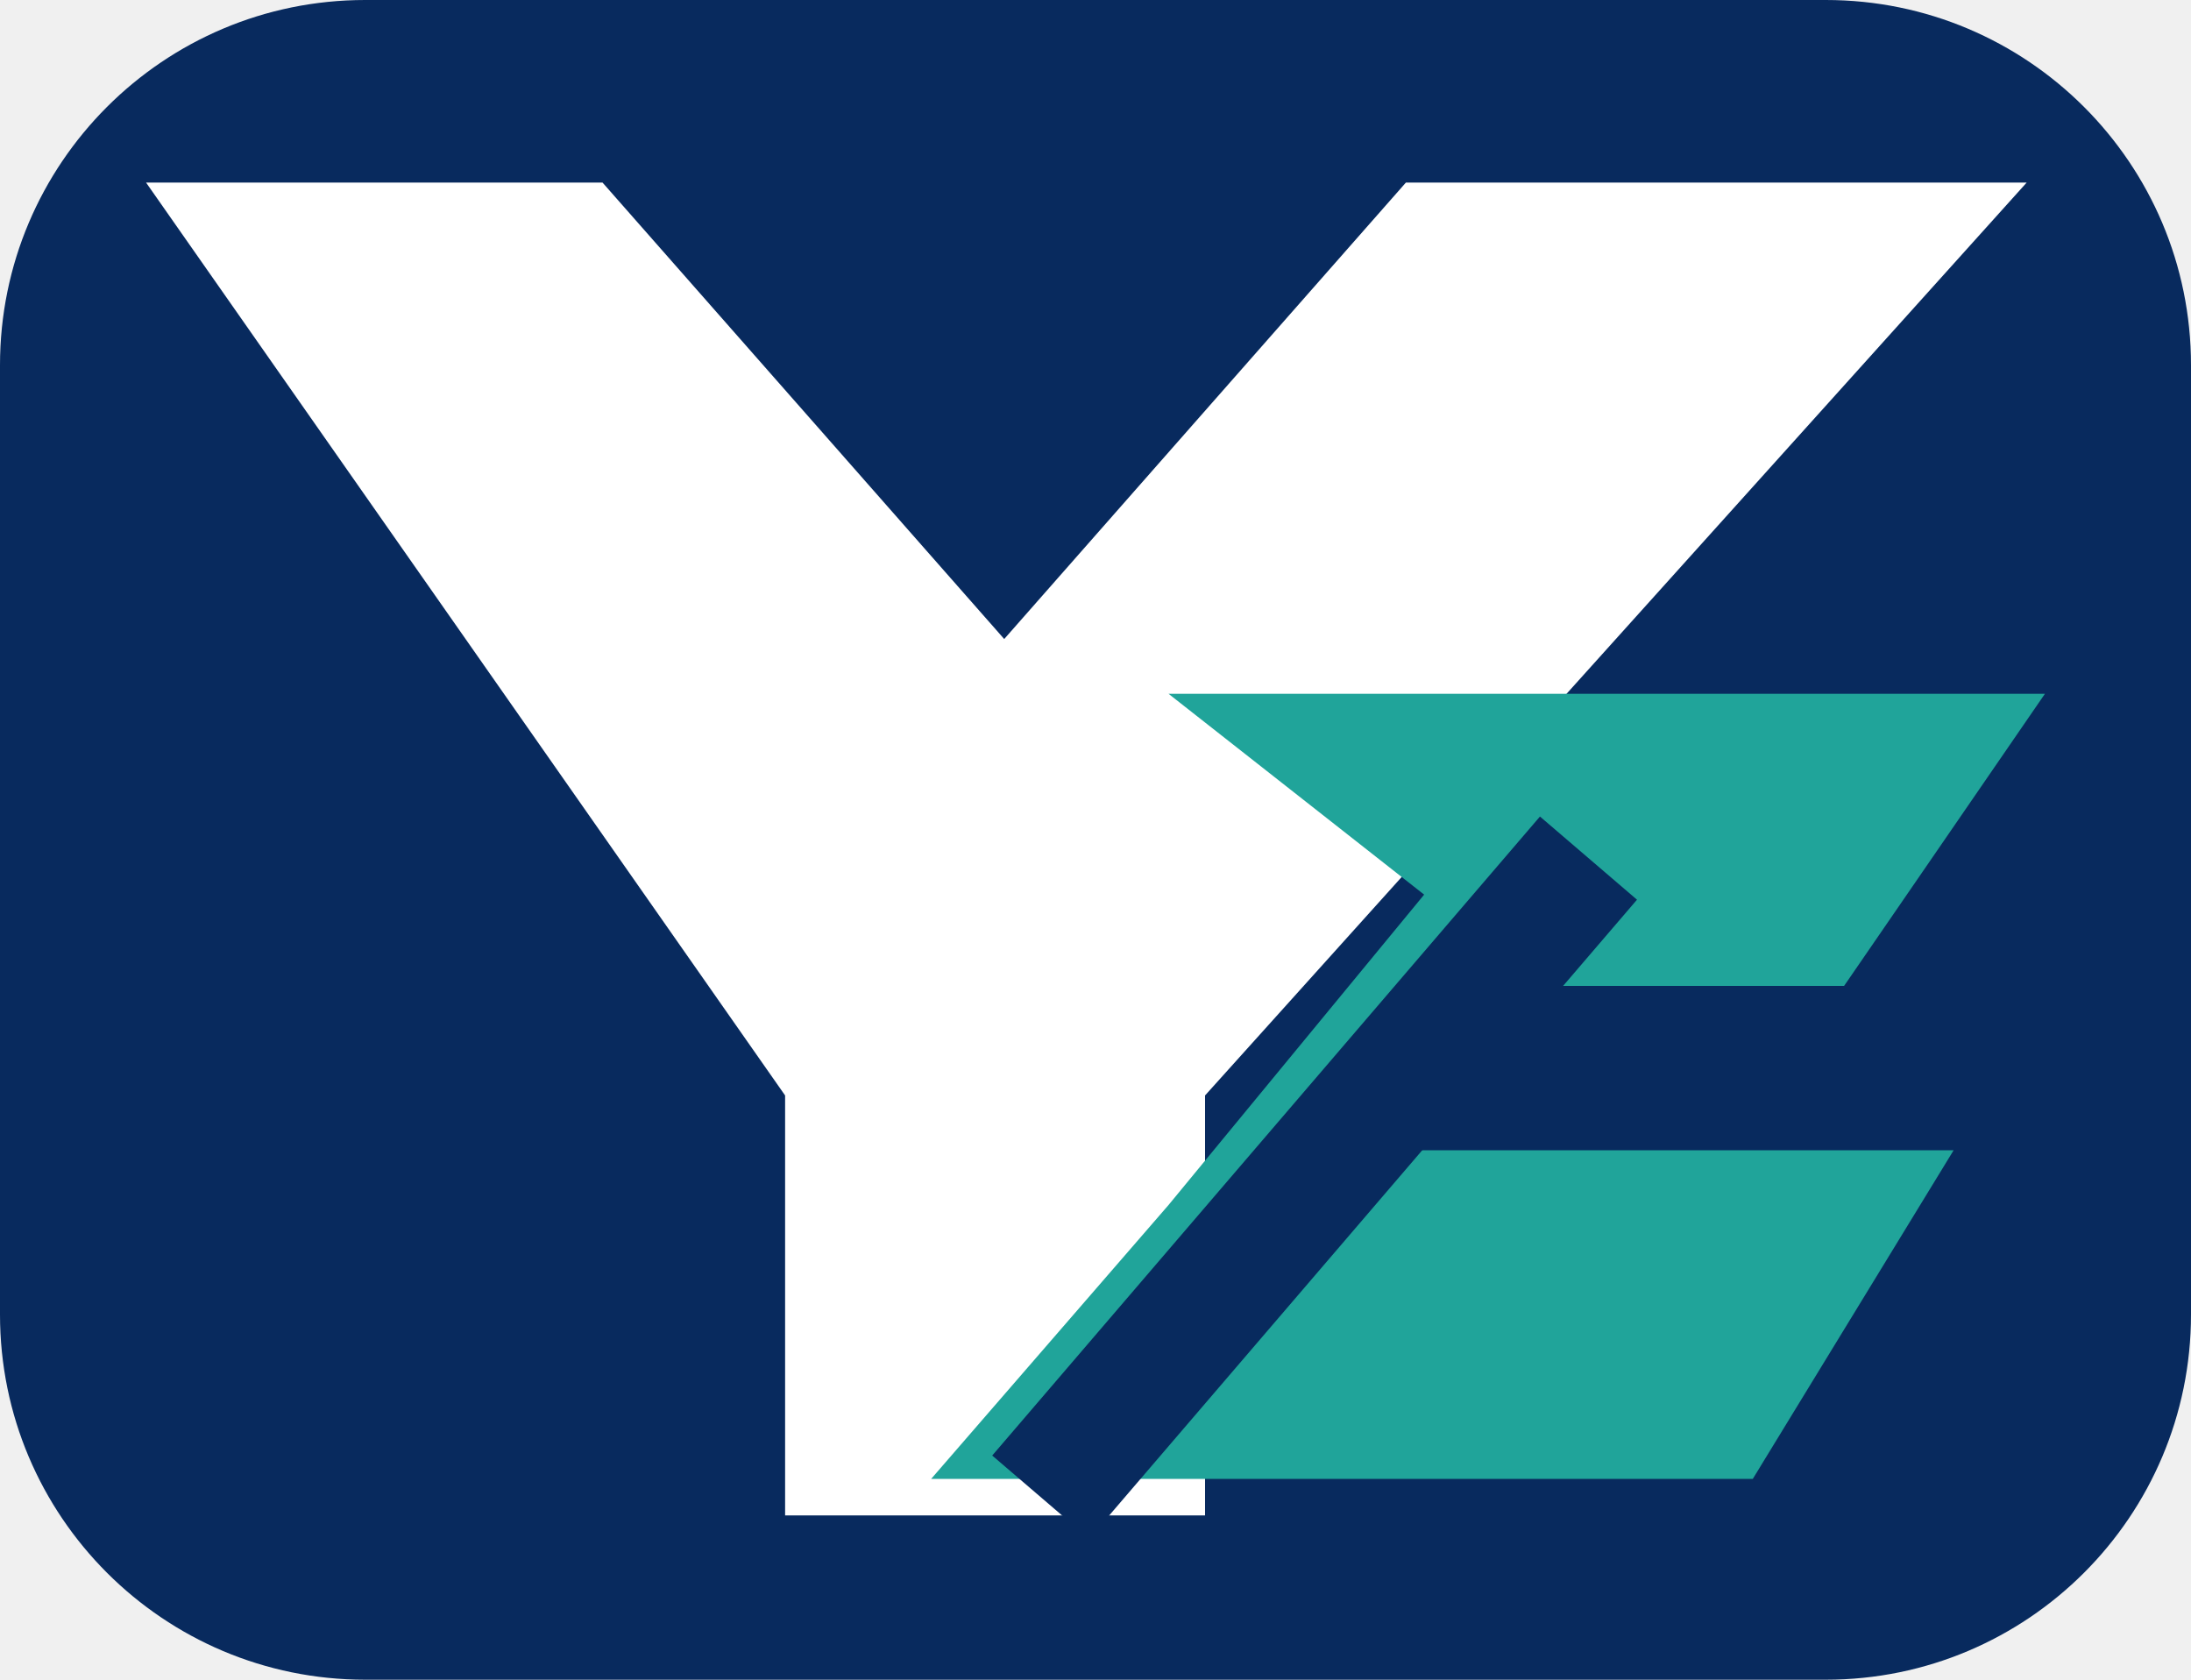
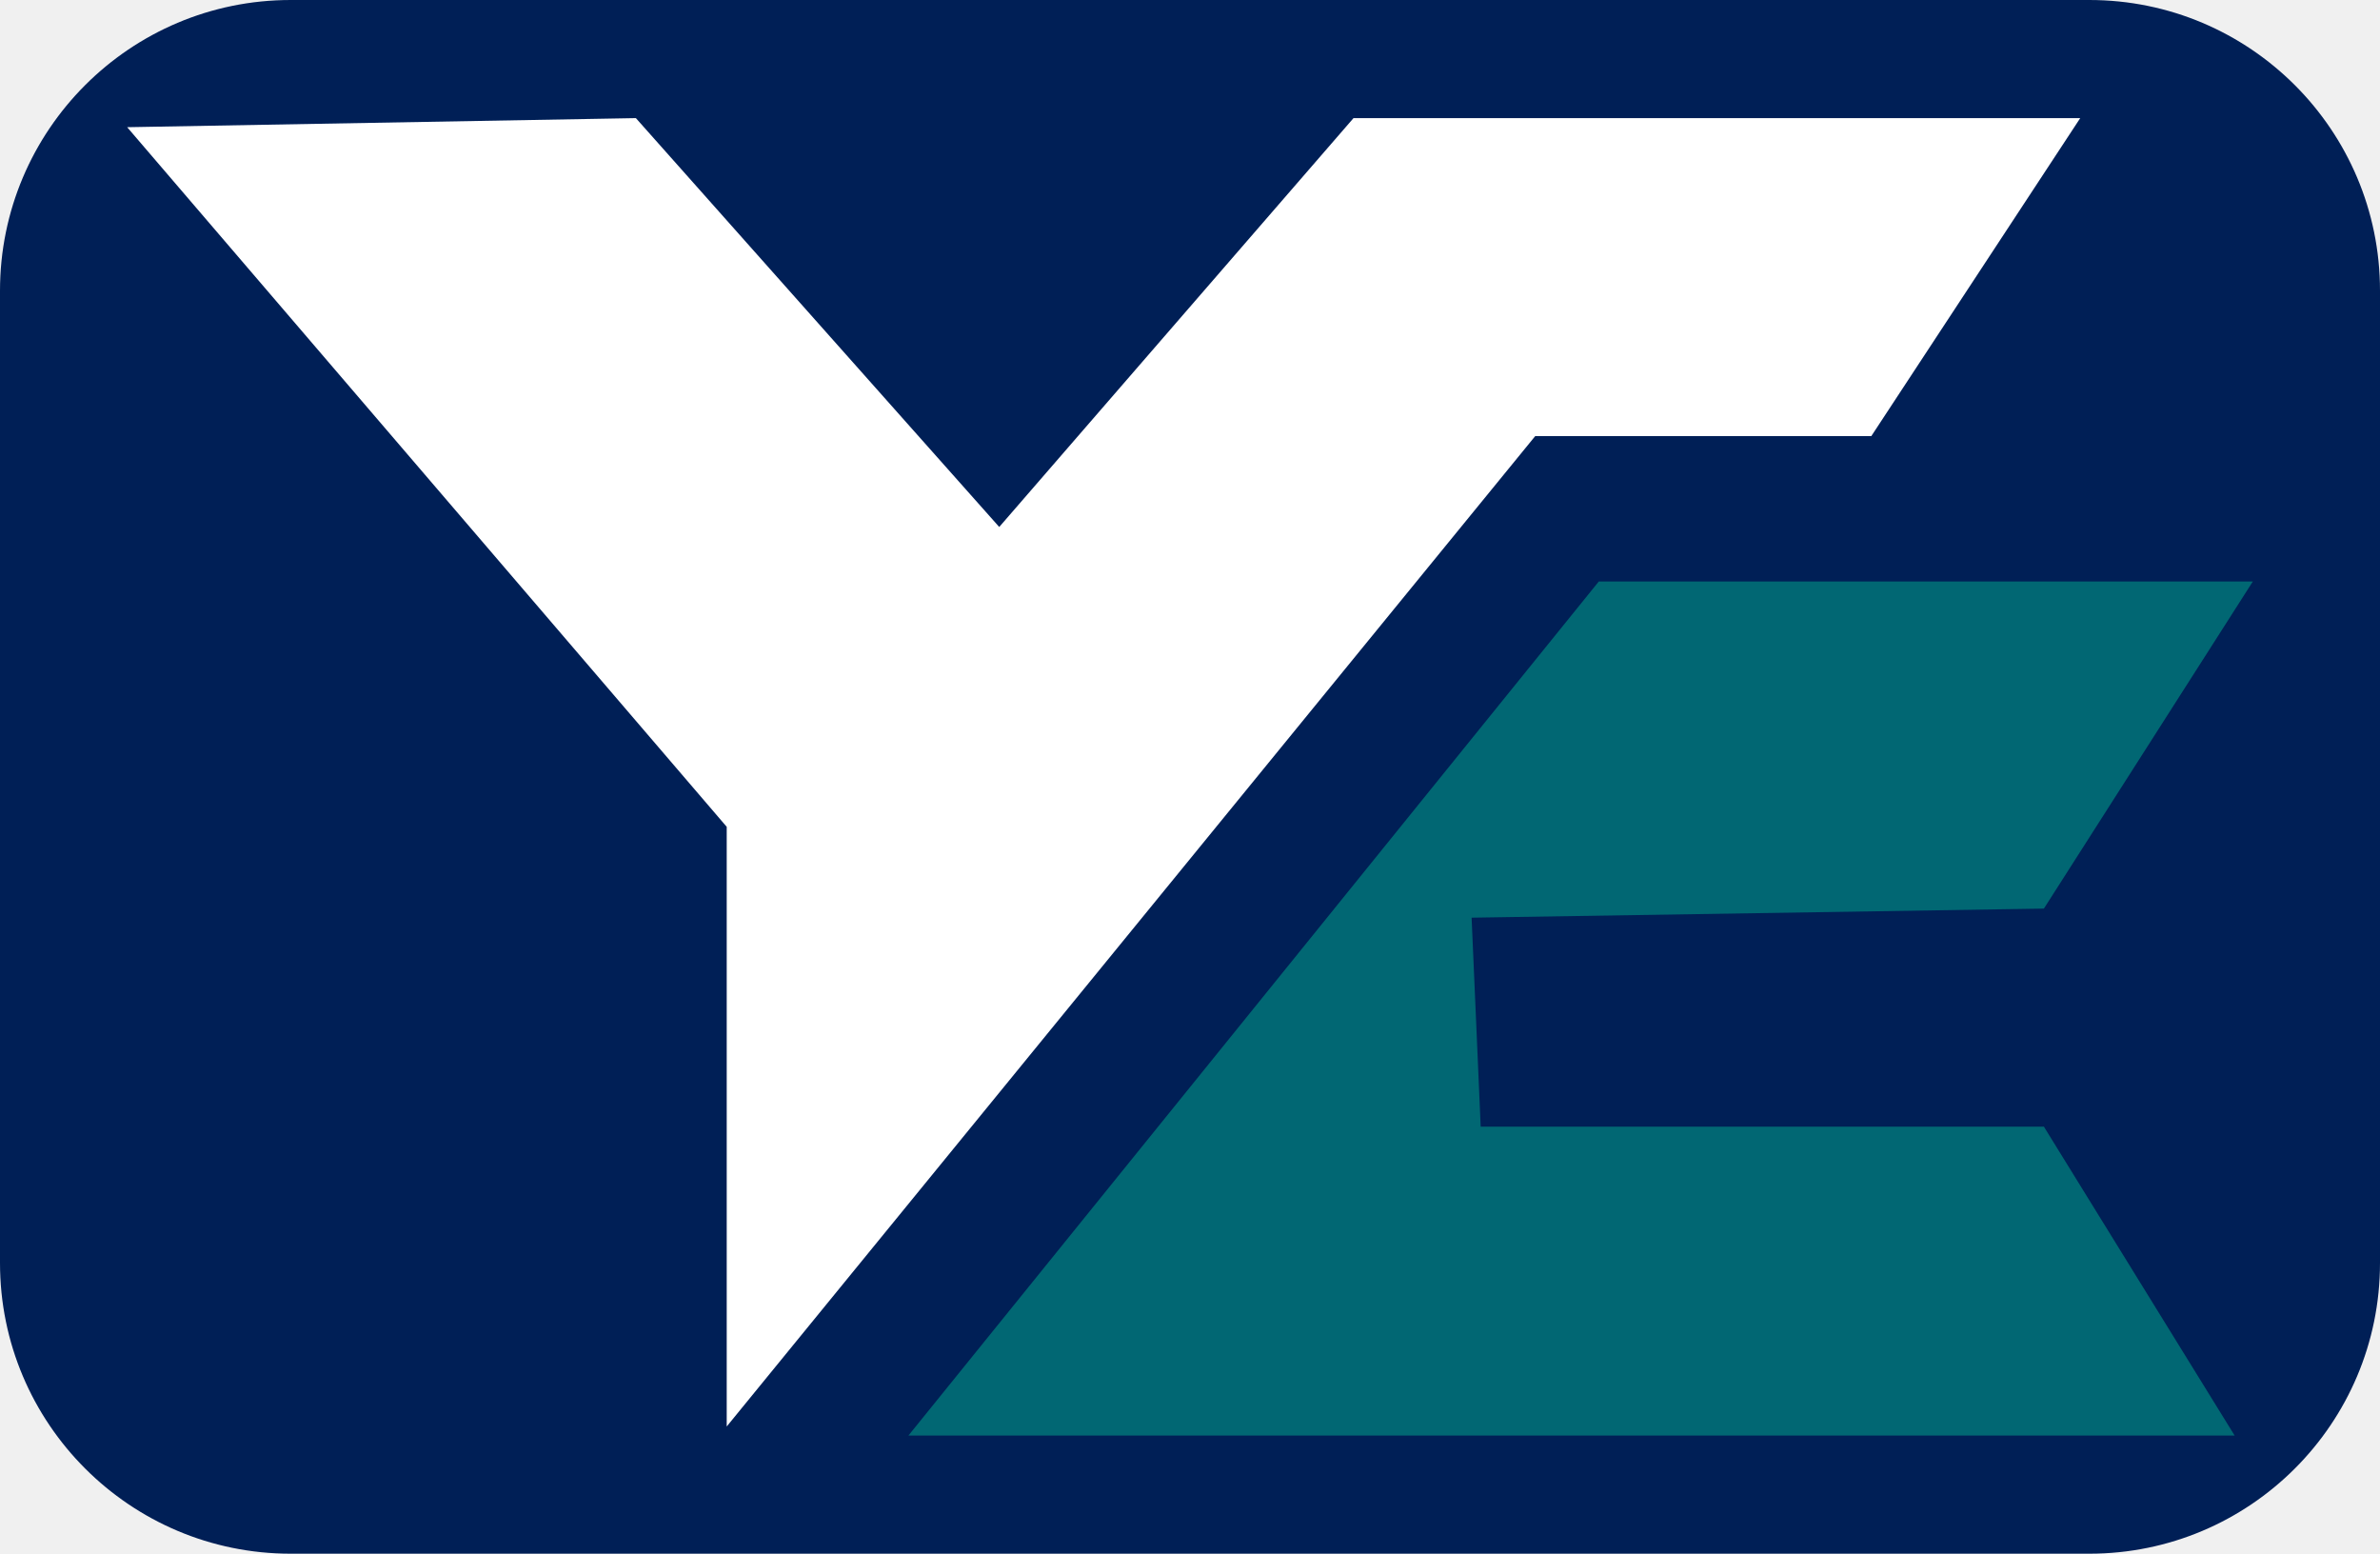
- <svg xmlns="http://www.w3.org/2000/svg" viewBox="0 0 120 92">
-   <rect width="120" height="92" rx="20" fill="#082a5e" />
-   <path d="M8 10h25l22 25 22-25h34L66 60v23H43V60L8 10Z" fill="#fff" />
-   <path d="M64 38h48L101 54H79l-8 9h36L96 81H51l13-15 14-17-14-11Z" fill="#20a49a" />
-   <path d="M57 82 87 47" stroke="#082a5e" stroke-width="7" />
+ <svg xmlns="http://www.w3.org/2000/svg" viewBox="0 0 262 171" role="img" aria-label="Yaqoob Enterprises YE monogram">
+   <rect width="262" height="171" rx="32" fill="#001f56" />
+   <polygon points="14,14 80,91 80,157 169,48 206,48 229,13 149,13 110,58 70,13" fill="#ffffff" />
+   <polygon points="248,64 176,64 100,158 246,158 225,124 163,124 162,101 225,100" fill="#016773" />
</svg>
